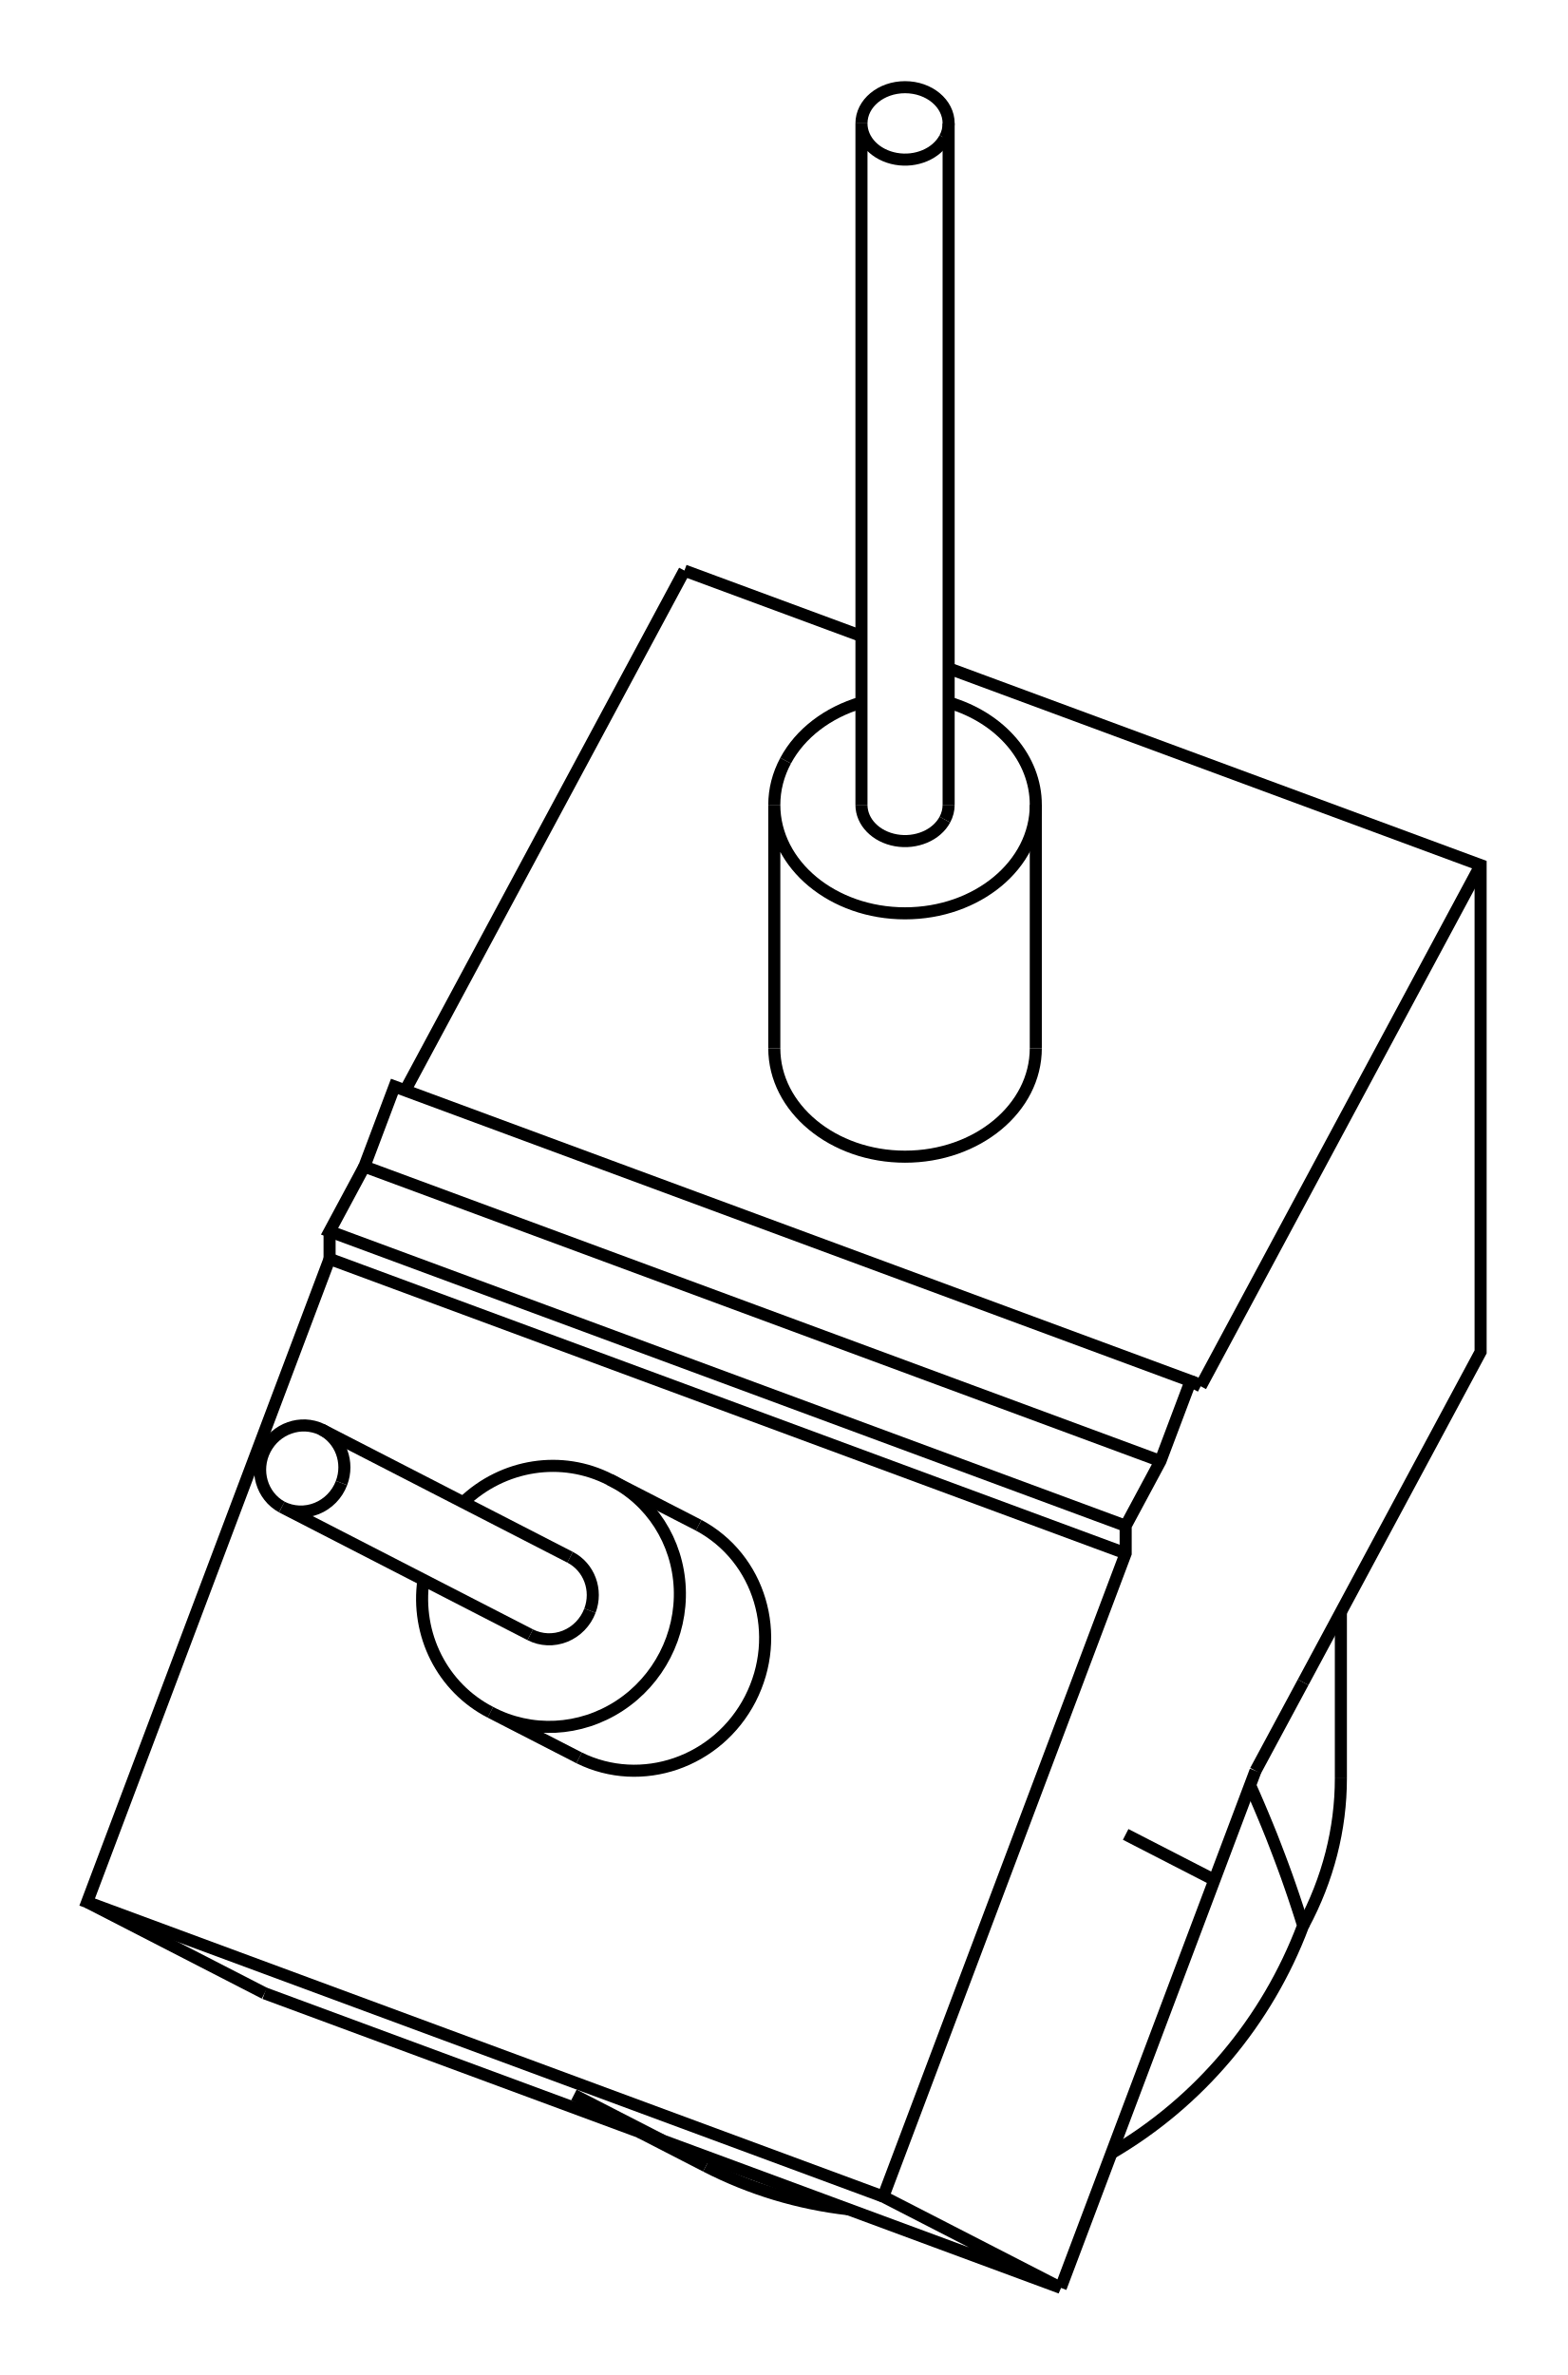
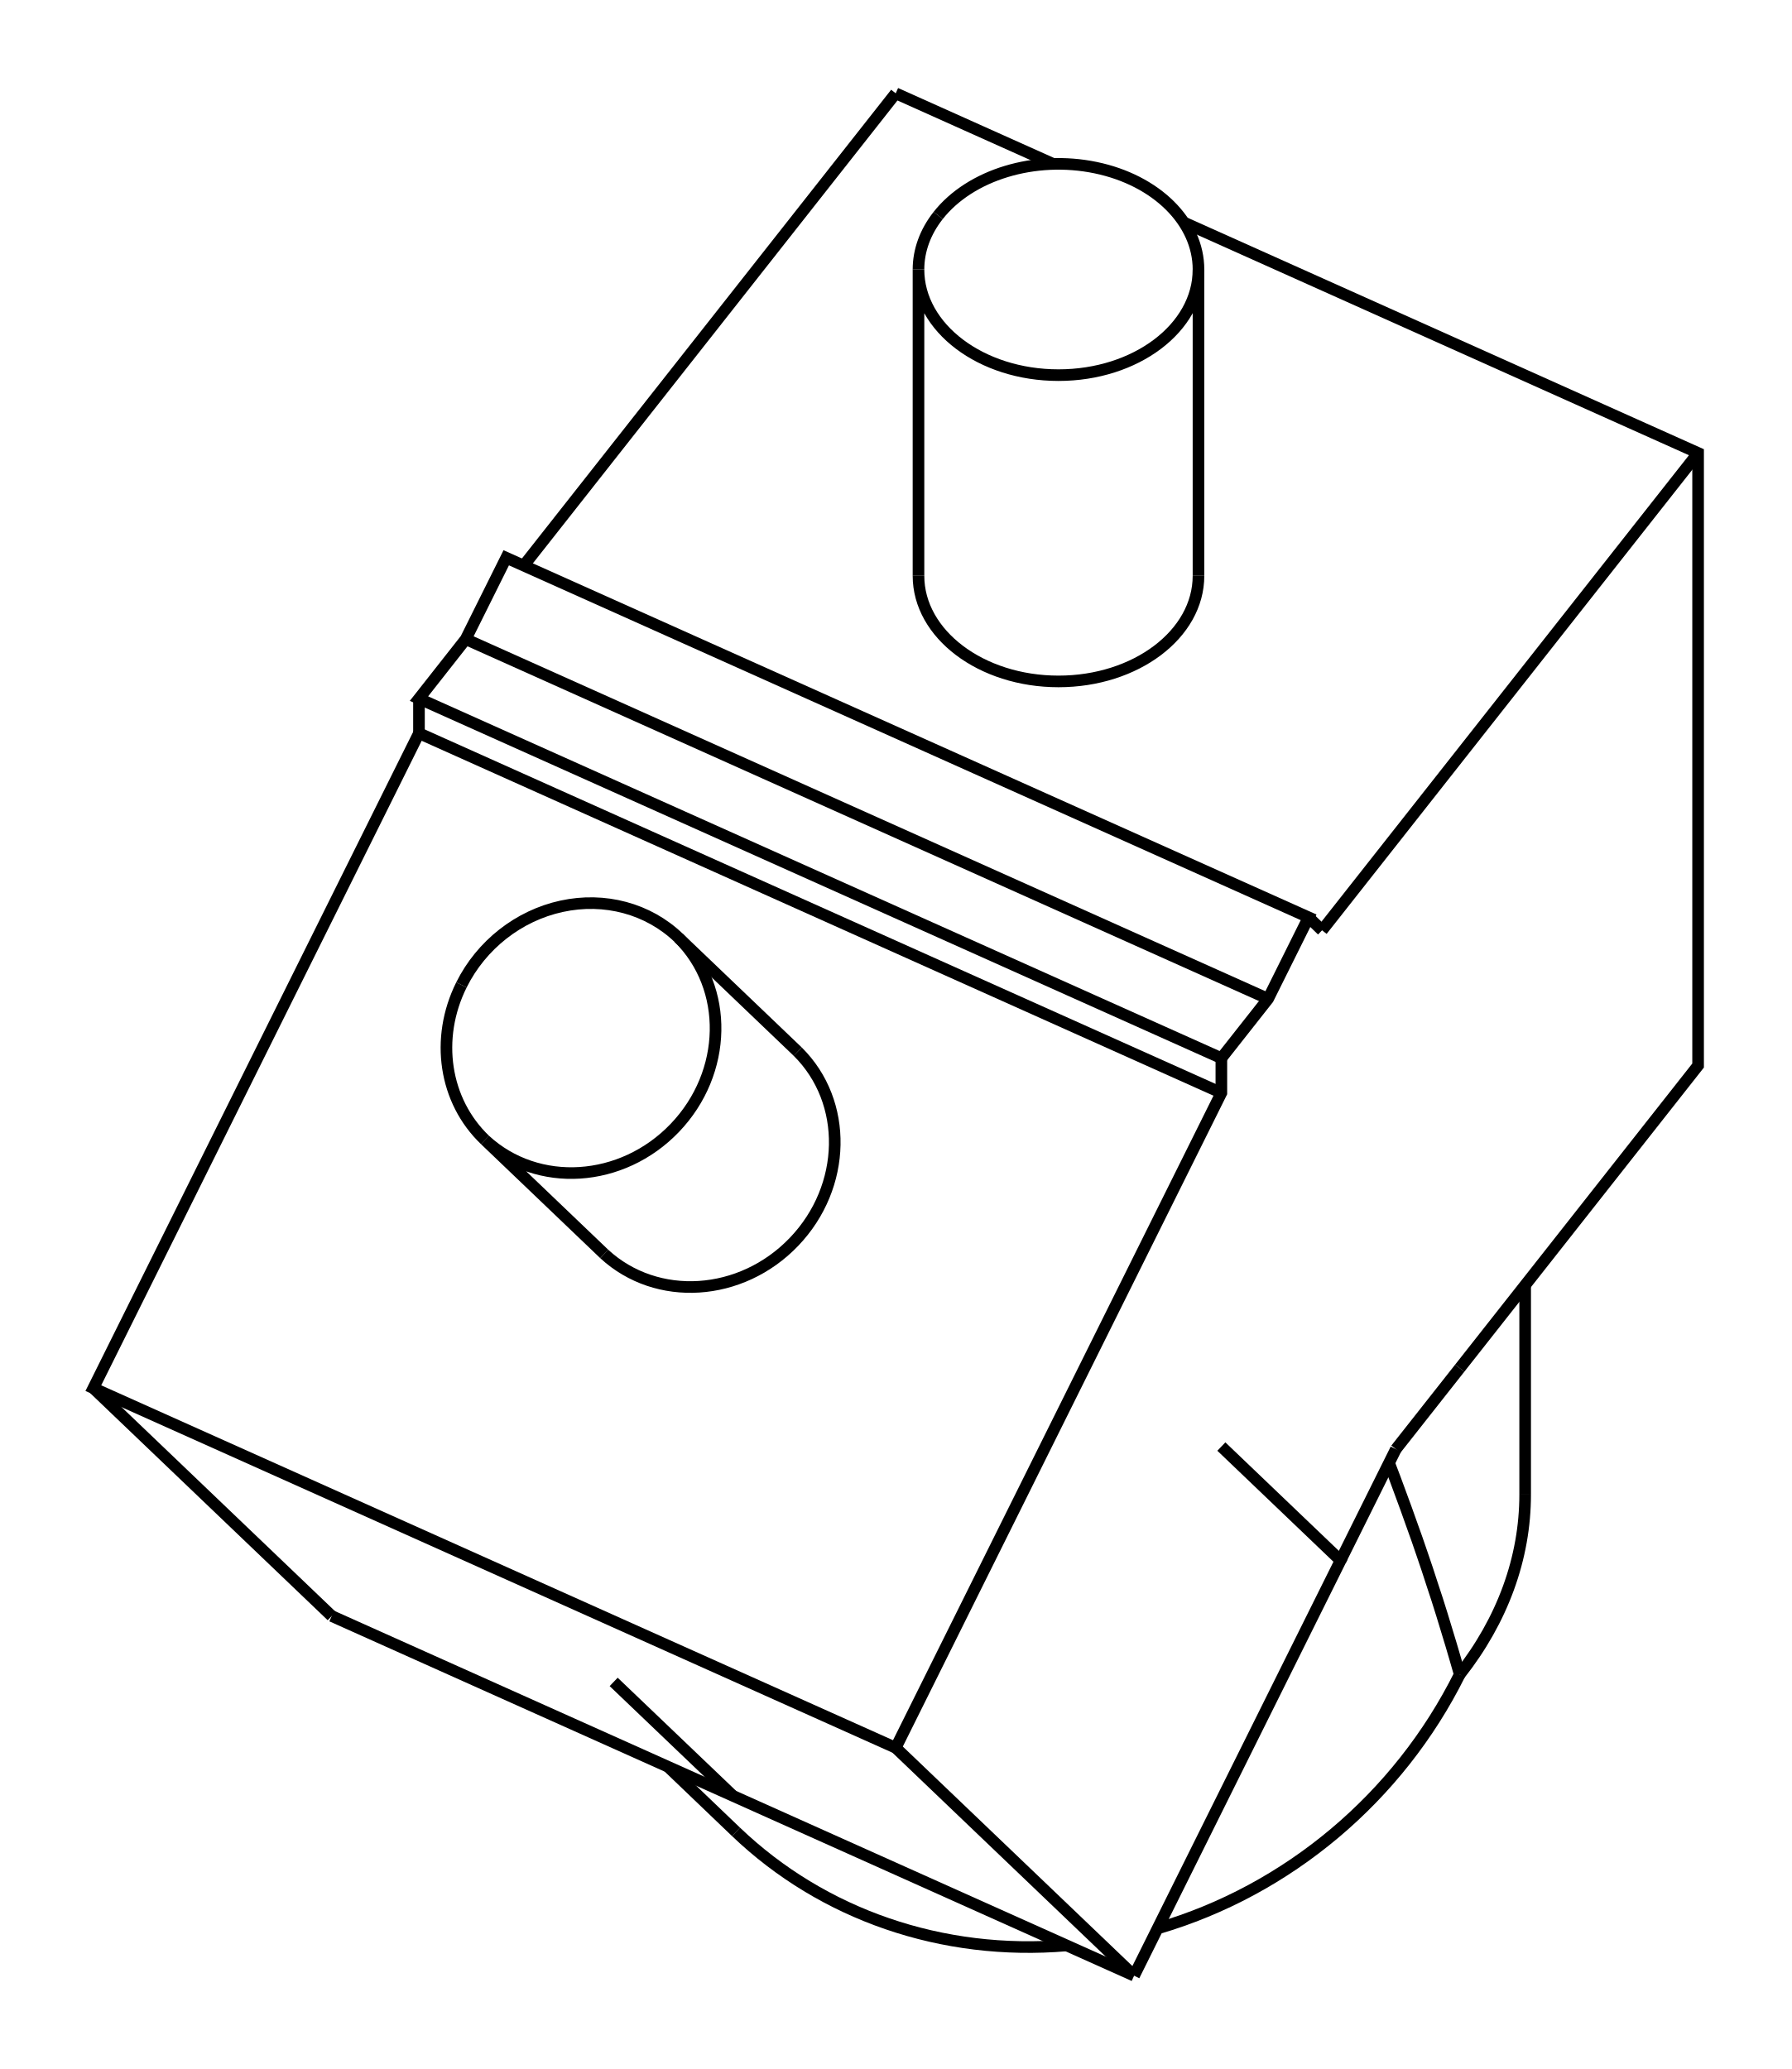
- <svg xmlns="http://www.w3.org/2000/svg" version="1.1" viewBox="-7.852 -16.314 17.986 27.239" fill="none" stroke="black" stroke-width="0.6%" vector-effect="non-scaling-stroke">
-   <path d="M 7.098 5.771 A 5 4.148 180 0 0 7.531 4.082" />
-   <path d="M 0.246 8.53 A 5 4.867 117.195 0 0 1.88 9.024" />
-   <path d="M 4.899 8.381 A 5 4.867 117.195 0 0 7.098 5.771 L 7.063 5.659 L 7.026 5.545 L 6.988 5.431 L 6.949 5.317 L 6.909 5.203 L 6.867 5.088 L 6.824 4.973 L 6.78 4.858 L 6.735 4.742 L 6.688 4.626 L 6.64 4.51 L 6.591 4.394 L 6.541 4.278 L 6.49 4.162" />
-   <path d="M 7.098 2.98 L 9.134 -0.809 L 9.134 -6.392 L 3.031 -8.649" />
-   <path d="M 6.552 3.995 L 7.098 2.98" />
-   <path d="M -4.817 6.547 L -0.25 8.236 L 4.317 9.925 L 2.281 8.879 L 5.062 1.502 L 5.062 1.186 L 5.461 0.443 L 5.807 -0.475 L -3.326 -3.853 L -3.672 -2.935 L 5.461 0.443" />
-   <path d="M 4.317 9.925 L 6.08 5.248 L 6.552 3.995" />
-   <path d="M 0 -9.77 L -3.204 -3.807" />
-   <path d="M -3.672 -2.935 L -4.071 -2.192 L 5.062 1.186" />
-   <path d="M -4.071 -1.876 L -4.071 -2.192" />
-   <path d="M -4.071 -1.876 L -6.852 5.501 L 2.281 8.879" />
-   <path d="M -4.817 6.547 L -6.852 5.501" />
-   <path d="M 2.031 -9.019 L 0 -9.77" />
-   <path d="M 5.923 -0.415 L 5.807 -0.475" />
-   <path d="M 5.923 -0.415 L 9.134 -6.392" />
-   <path d="M 6.08 5.248 L 5.062 4.725" />
-   <path d="M -1.268 7.713 L -0.25 8.236" />
-   <path d="M 1.031 -4.292 A 1.5 1.244 180 1 0 4.031 -4.292" />
-   <path d="M -4.071 -1.876 L 5.062 1.502" />
-   <path d="M -1.208 3.847 A 1.5 1.46 117.195 0 0 0.163 1.179" />
-   <path d="M 1.161 -7.59 A 1.5 1.244 360 0 1 2.031 -8.257" />
-   <path d="M 3.031 -8.257 A 1.5 1.244 360 0 1 4.031 -7.083 L 4.031 -4.292" />
-   <path d="M 4.031 -7.083 A 1.5 1.244 360 1 1 1.031 -7.083 L 1.031 -4.292" />
-   <path d="M 1.031 -7.083 A 1.5 1.244 360 0 1 1.161 -7.59" />
-   <path d="M -2.537 0.916 A 1.5 1.46 297.195 0 1 -0.855 0.656 L 0.163 1.179" />
-   <path d="M -0.855 0.656 A 1.5 1.46 297.195 1 1 -2.226 3.324 L -1.208 3.847" />
-   <path d="M -2.226 3.324 A 1.5 1.46 297.195 0 1 -2.994 1.806" />
-   <path d="M 2.988 -6.914 A 0.5 0.415 360 0 1 2.031 -7.083" />
-   <path d="M 3.031 -7.083 A 0.5 0.415 360 0 1 2.988 -6.914" />
-   <path d="M -1.084 2.159 A 0.5 0.487 297.195 0 1 -1.769 2.435" />
-   <path d="M -1.312 1.546 A 0.5 0.487 297.195 0 1 -1.084 2.159" />
-   <path d="M 2.988 -14.73 A 0.5 0.415 360 0 1 2.031 -14.899 L 2.031 -7.083" />
-   <path d="M 2.031 -14.899 A 0.5 0.415 360 1 1 3.031 -14.899 L 3.031 -7.083" />
-   <path d="M 3.031 -14.899 A 0.5 0.415 360 0 1 2.988 -14.73" />
-   <path d="M -3.934 0.695 A 0.5 0.487 297.195 0 1 -4.619 0.97 L -1.769 2.435" />
-   <path d="M -4.619 0.97 A 0.5 0.487 297.195 0 1 -4.162 0.081 L -1.312 1.546" />
-   <path d="M -4.162 0.081 A 0.5 0.487 297.195 0 1 -3.934 0.695" />
-   <path d="M 7.531 2.174 L 7.531 4.082" />
-   <path d="M -0.518 8.137 L 0.246 8.53" />
+ <svg xmlns="http://www.w3.org/2000/svg" version="1.1" viewBox="-9.597 -12.487 19.194 22.171" fill="none" stroke="black" stroke-width="0.6%" vector-effect="non-scaling-stroke">
+   <path d="M 6.043 5.456 A 5 3.772 180 0 0 6.744 3.529" />
+   <path d="M 6.043 5.456 L 5.997 5.296 L 5.95 5.136 L 5.901 4.975 L 5.852 4.814 L 5.801 4.652 L 5.748 4.491 L 5.695 4.328 L 5.64 4.166 L 5.584 4.003 L 5.526 3.841 L 5.468 3.678 L 5.408 3.515 L 5.348 3.352 L 5.286 3.189" />
+   <path d="M -1.711 7.143 A 5 4.677 133.714 0 0 1.831 8.36" />
+   <path d="M 2.806 8.178 A 5 4.677 133.714 0 0 6.043 5.456" />
+   <path d="M 6.043 2.174 L 8.597 -1.069 L 8.597 -7.633 L 3.088 -10.103" />
+   <path d="M 5.359 3.042 L 6.043 2.174" />
+   <path d="M 0 -11.487 L -3.986 -6.426" />
+   <path d="M -4.173 -6.51 L -4.607 -5.638 L -5.108 -5.001 L 3.489 -1.148 L 3.99 -1.784 L 4.424 -2.657 L -4.173 -6.51 Z" />
+   <path d="M -5.108 -4.63 L -5.108 -5.001" />
+   <path d="M -5.108 -4.63 L -8.597 2.388 L -0 6.242 L 3.489 -0.776 L 3.489 -1.148" />
+   <path d="M -6.043 4.83 L -8.597 2.388" />
+   <path d="M 1.688 -10.73 L 0 -11.487" />
+   <path d="M 4.766 4.235 L 5.359 3.042" />
+   <path d="M 2.554 8.684 L 4.766 4.235 L 3.489 3.014" />
+   <path d="M 2.554 8.684 L -0 6.242" />
+   <path d="M 4.568 -2.518 L 4.424 -2.657" />
+   <path d="M 4.568 -2.518 L 8.597 -7.633" />
+   <path d="M -6.043 4.83 L -1.744 6.757 L 2.554 8.684" />
+   <path d="M 0.244 -6.317 A 1.5 1.132 180 0 0 3.244 -6.317" />
+   <path d="M -3.022 5.536 L -1.744 6.757" />
+   <path d="M -4.607 -5.638 L 3.99 -1.784" />
+   <path d="M -5.108 -4.63 L 3.489 -0.776" />
+   <path d="M -3.123 0.95 A 1.5 1.403 133.714 0 0 -1.05 -1.218" />
+   <path d="M 0.455 -10.178 A 1.5 1.132 360 0 1 3.244 -9.599 L 3.244 -6.317" />
+   <path d="M 3.244 -9.599 A 1.5 1.132 360 0 1 0.244 -9.599 L 0.244 -6.317" />
+   <path d="M 0.244 -9.599 A 1.5 1.132 360 0 1 0.455 -10.178" />
+   <path d="M -4.653 -1.933 A 1.5 1.403 313.714 0 1 -2.327 -2.439 L -1.05 -1.218" />
+   <path d="M -2.327 -2.439 A 1.5 1.403 313.714 0 1 -4.4 -0.271 L -3.123 0.95" />
+   <path d="M -4.4 -0.271 A 1.5 1.403 313.714 0 1 -4.653 -1.933" />
+   <path d="M 6.744 1.283 L 6.744 3.529" />
+   <path d="M -2.44 6.445 L -1.711 7.143" />
</svg>
